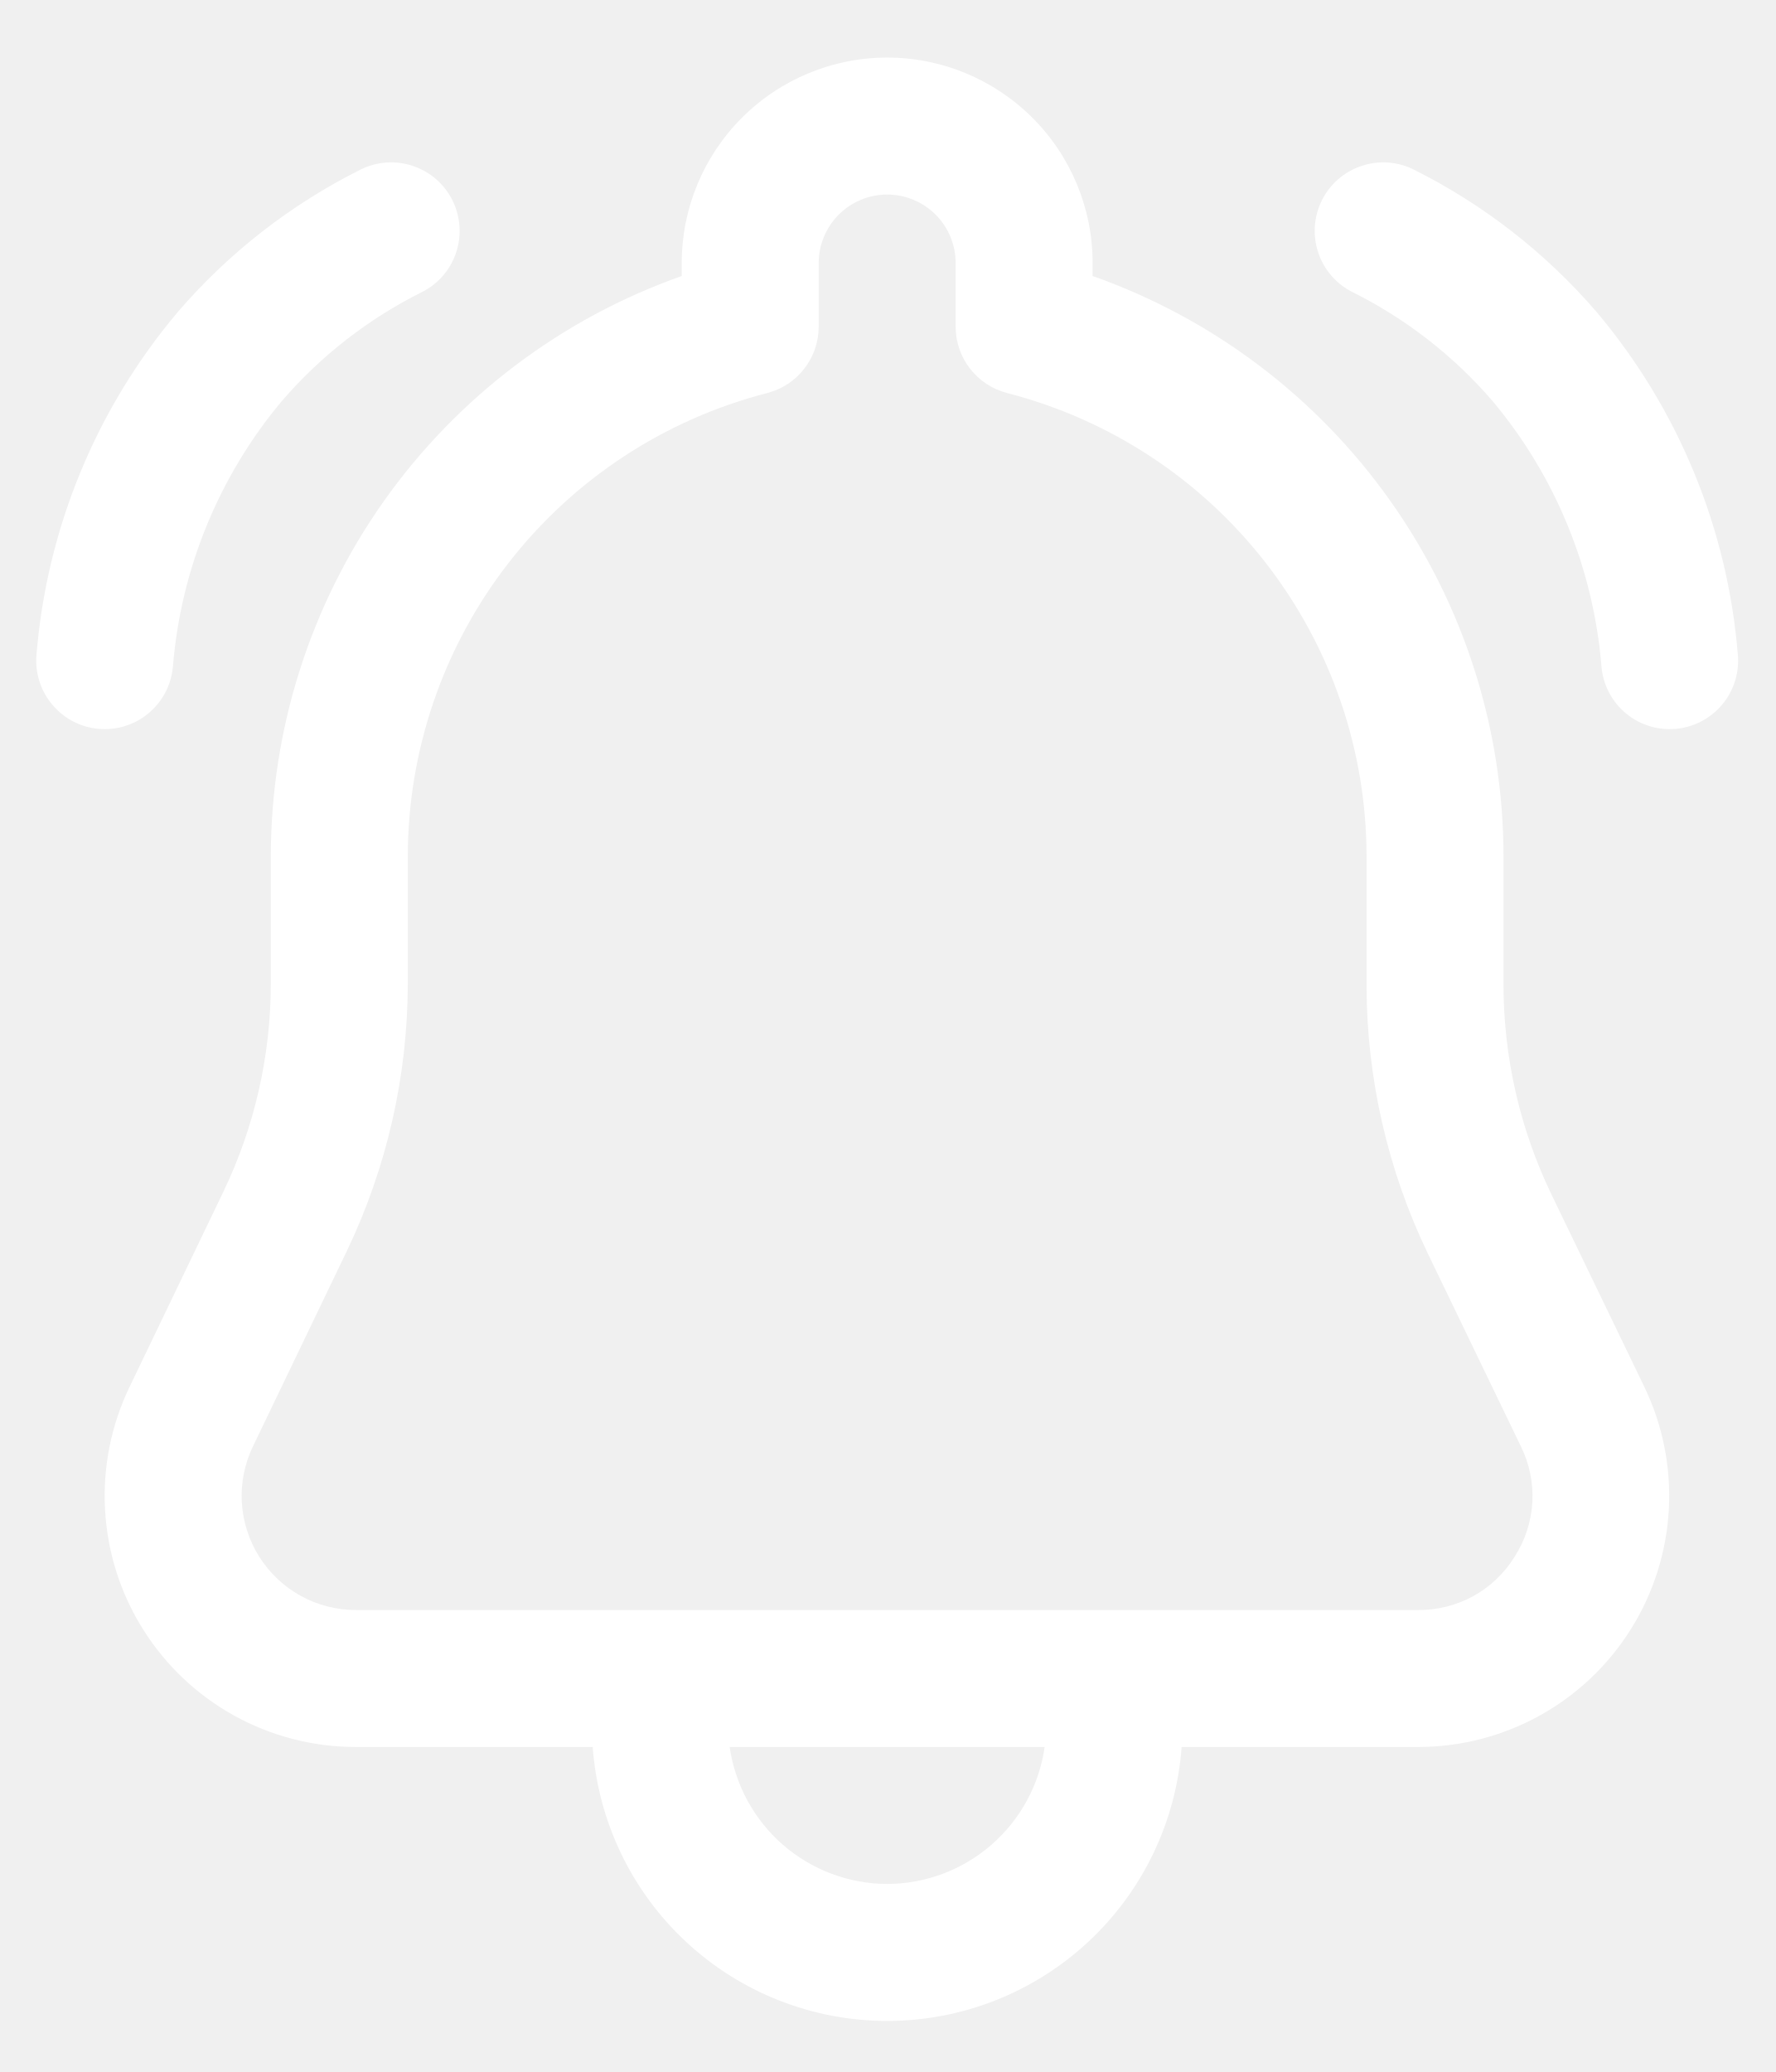
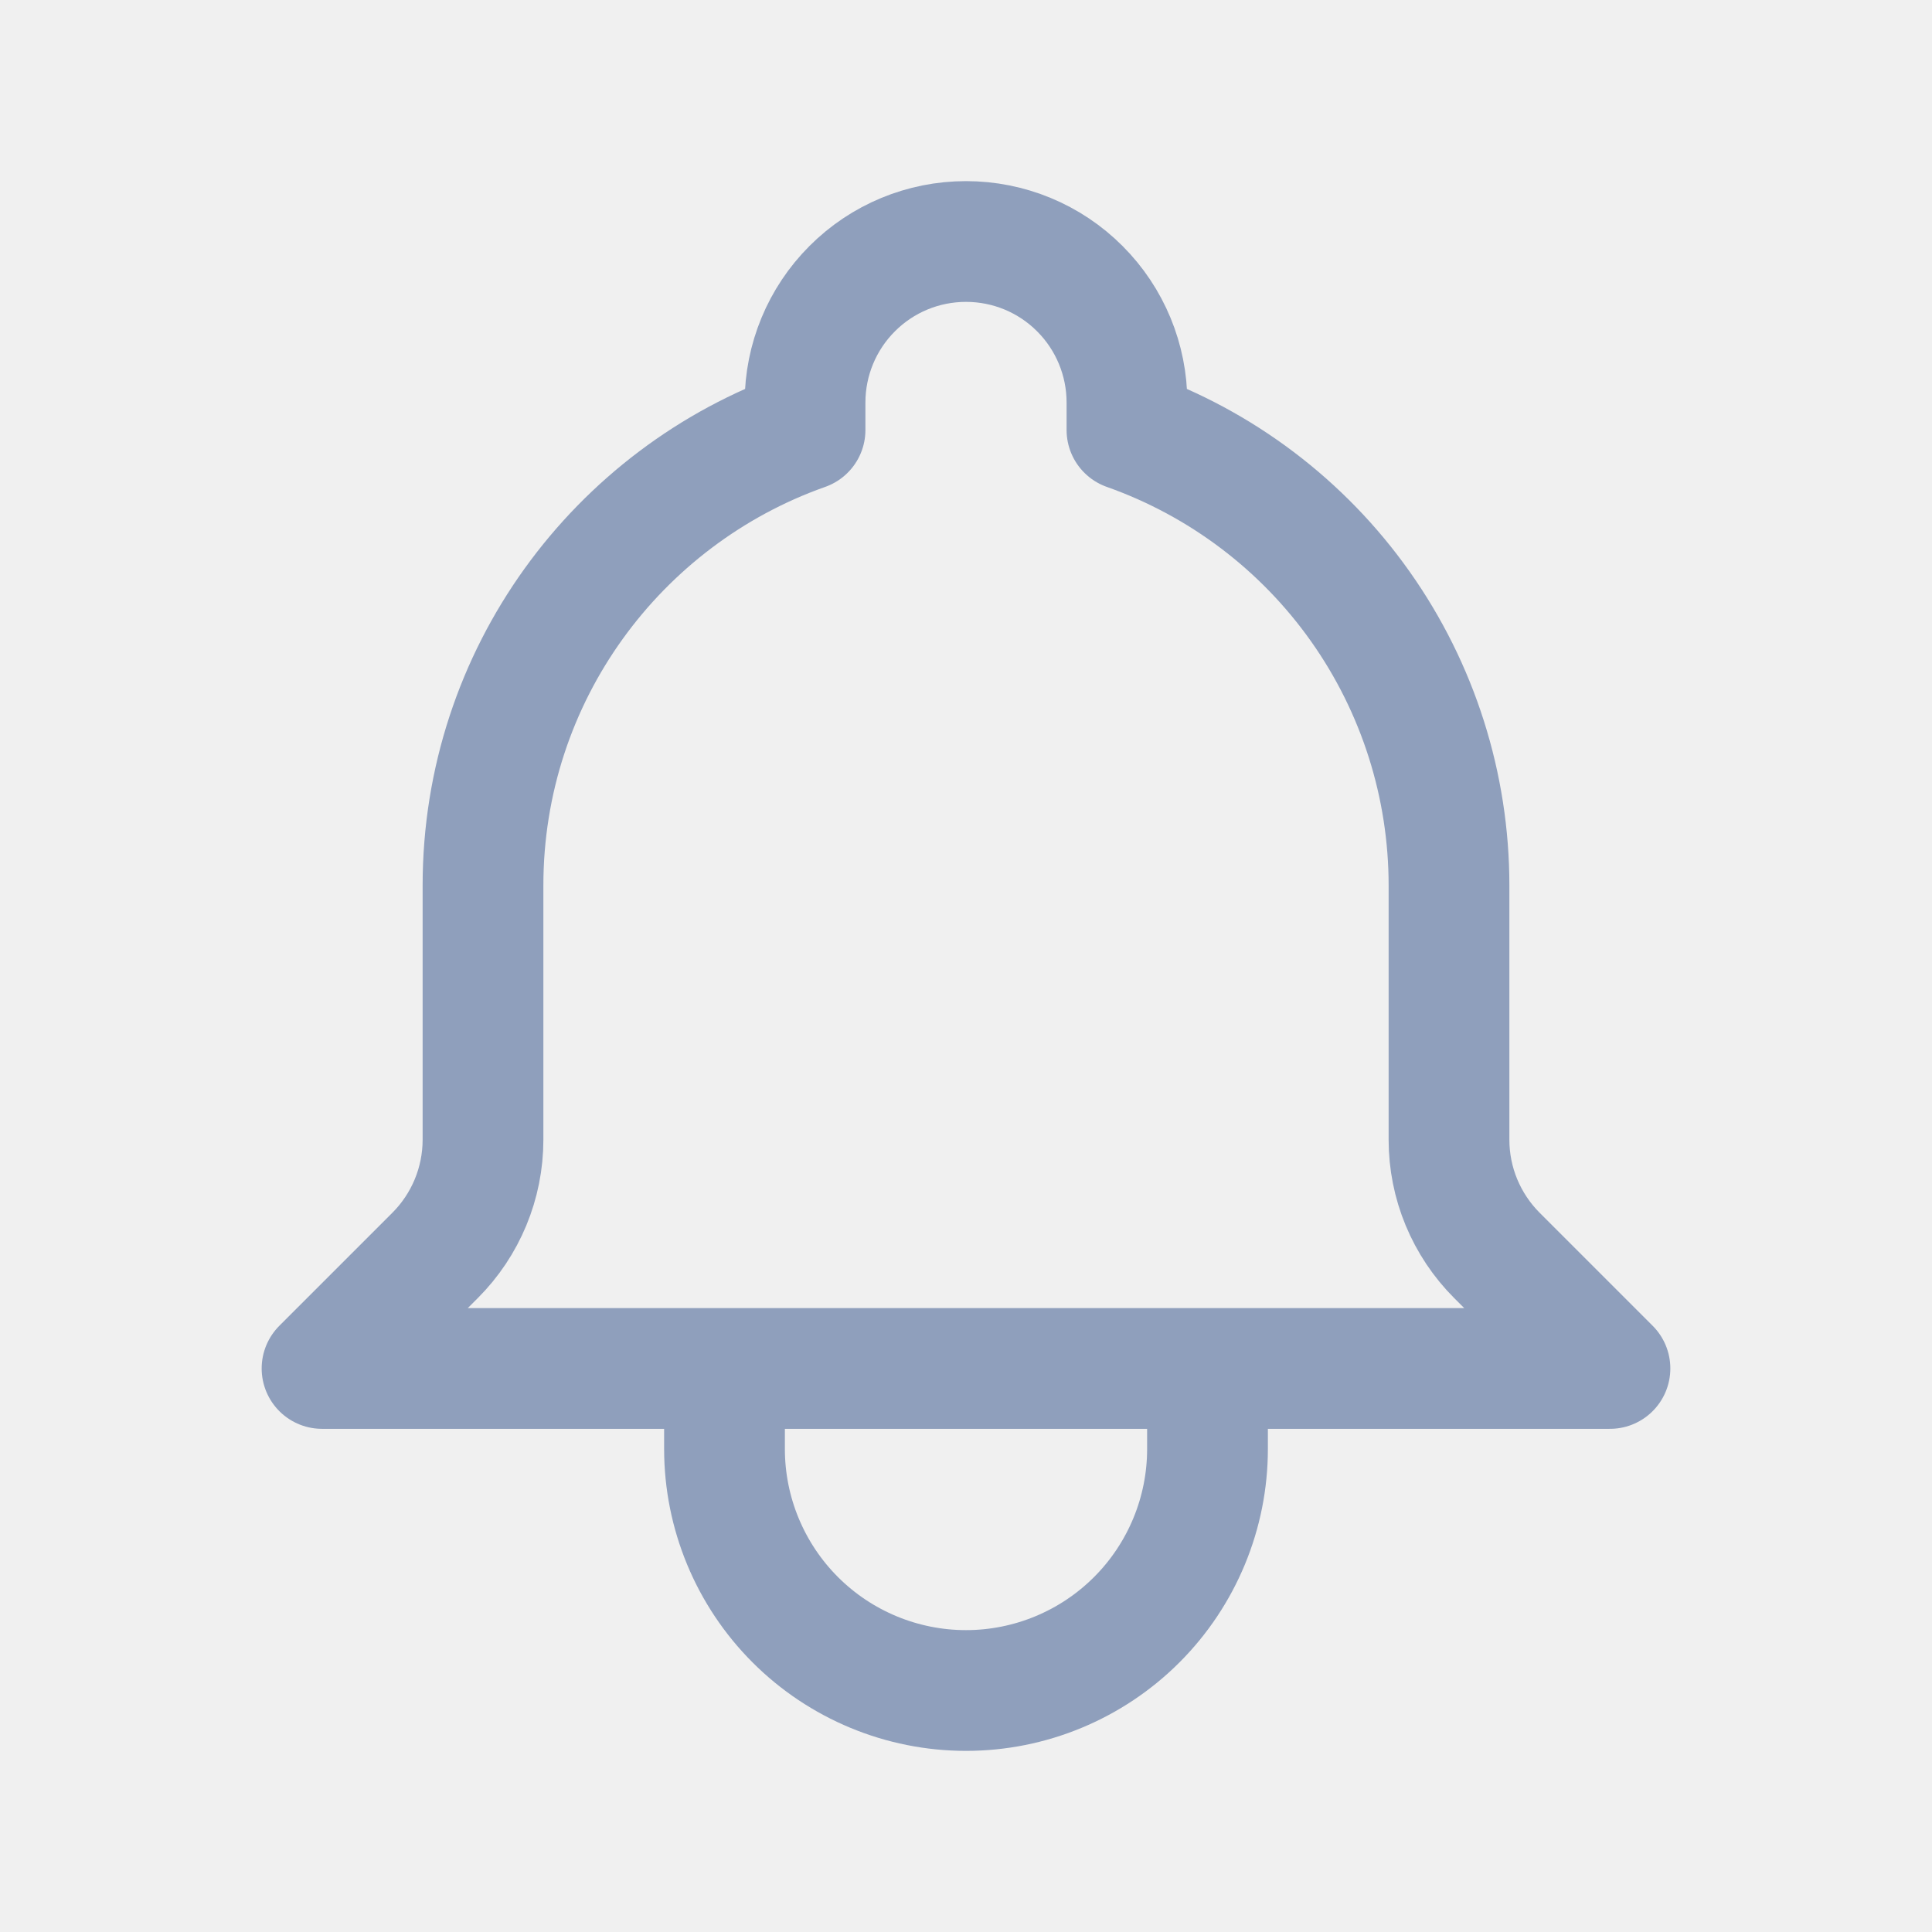
- <svg xmlns="http://www.w3.org/2000/svg" width="24" height="28" viewBox="0 0 24 28" fill="none">
-   <path d="M20.963 16.133C20.541 15.254 20.321 14.292 20.319 13.317V11.576C20.319 9.854 19.785 8.175 18.79 6.77C17.796 5.365 16.39 4.303 14.766 3.73V3.555C14.766 2.818 14.474 2.112 13.953 1.592C13.432 1.071 12.726 0.778 11.99 0.778C11.253 0.778 10.547 1.071 10.026 1.592C9.506 2.112 9.213 2.818 9.213 3.555V3.73C7.59 4.303 6.184 5.365 5.189 6.77C4.195 8.175 3.66 9.854 3.66 11.576V13.294C3.659 14.265 3.441 15.224 3.021 16.1L1.75 18.744C1.501 19.261 1.387 19.833 1.42 20.406C1.452 20.98 1.629 21.535 1.935 22.021C2.241 22.507 2.664 22.908 3.167 23.185C3.67 23.463 4.234 23.608 4.808 23.608H8.01C8.083 24.613 8.534 25.555 9.272 26.241C10.01 26.928 10.981 27.31 11.99 27.31C12.998 27.31 13.969 26.928 14.707 26.241C15.445 25.555 15.896 24.613 15.969 23.608H19.165C19.739 23.608 20.304 23.462 20.807 23.184C21.31 22.906 21.733 22.505 22.039 22.018C22.344 21.532 22.521 20.976 22.553 20.402C22.585 19.829 22.471 19.256 22.221 18.739L20.963 16.133ZM11.99 25.459C11.472 25.457 10.972 25.27 10.581 24.93C10.19 24.59 9.935 24.12 9.861 23.608H14.118C14.045 24.12 13.789 24.59 13.398 24.93C13.008 25.27 12.508 25.457 11.99 25.459ZM20.471 21.034C20.334 21.257 20.142 21.441 19.913 21.568C19.684 21.694 19.426 21.759 19.165 21.757H4.808C4.548 21.757 4.291 21.691 4.063 21.565C3.834 21.439 3.642 21.256 3.503 21.036C3.364 20.815 3.283 20.562 3.268 20.302C3.253 20.042 3.305 19.782 3.418 19.547L4.689 16.902C5.228 15.775 5.509 14.543 5.511 13.294V11.576C5.512 10.141 5.989 8.746 6.869 7.612C7.748 6.478 8.98 5.668 10.37 5.311C10.569 5.259 10.745 5.144 10.87 4.981C10.996 4.819 11.064 4.62 11.064 4.415V3.555C11.064 3.309 11.162 3.074 11.335 2.9C11.509 2.727 11.744 2.629 11.99 2.629C12.235 2.629 12.47 2.727 12.644 2.9C12.818 3.074 12.915 3.309 12.915 3.555V4.415C12.915 4.62 12.983 4.819 13.109 4.981C13.235 5.144 13.411 5.259 13.609 5.311C14.999 5.668 16.231 6.478 17.11 7.612C17.99 8.746 18.468 10.141 18.468 11.576V13.317C18.47 14.57 18.753 15.807 19.295 16.937L20.553 19.544C20.669 19.778 20.723 20.039 20.709 20.3C20.694 20.561 20.612 20.814 20.471 21.034Z" fill="white" />
-   <path d="M2.337 9.006C2.445 7.686 2.96 6.432 3.811 5.417C4.338 4.806 4.981 4.306 5.704 3.946C5.923 3.836 6.089 3.643 6.165 3.41C6.242 3.177 6.223 2.924 6.113 2.704C6.003 2.485 5.811 2.319 5.578 2.242C5.346 2.164 5.092 2.182 4.872 2.292C3.932 2.762 3.094 3.414 2.408 4.21C1.301 5.519 0.632 7.141 0.493 8.849C0.472 9.094 0.549 9.337 0.708 9.524C0.866 9.712 1.092 9.829 1.337 9.85C1.363 9.852 1.39 9.853 1.416 9.853C1.648 9.853 1.871 9.766 2.041 9.609C2.212 9.452 2.317 9.237 2.337 9.006Z" fill="white" />
-   <path d="M19.107 2.292C18.888 2.182 18.634 2.164 18.401 2.242C18.169 2.319 17.976 2.485 17.866 2.704C17.756 2.924 17.737 3.177 17.814 3.41C17.891 3.643 18.057 3.836 18.276 3.946C18.998 4.306 19.642 4.806 20.169 5.417C21.02 6.432 21.535 7.686 21.643 9.006C21.662 9.237 21.767 9.452 21.938 9.609C22.108 9.766 22.332 9.853 22.563 9.853C22.59 9.853 22.616 9.852 22.643 9.85C22.887 9.829 23.114 9.712 23.272 9.524C23.43 9.337 23.507 9.094 23.486 8.849C23.348 7.141 22.678 5.519 21.572 4.21C20.885 3.414 20.047 2.762 19.107 2.292Z" fill="white" />
+ <svg xmlns="http://www.w3.org/2000/svg" width="16" height="16" viewBox="0 0 16 16" fill="none">
+   <path d="M10 11.333H13.333L12.397 10.397C12.271 10.271 12.171 10.121 12.103 9.957C12.035 9.793 12 9.617 12 9.439V7.333C12 6.506 11.744 5.699 11.266 5.023C10.789 4.348 10.113 3.837 9.333 3.561V3.333C9.333 2.98 9.193 2.641 8.943 2.391C8.693 2.14 8.354 2 8 2C7.646 2 7.307 2.14 7.057 2.391C6.807 2.641 6.667 2.98 6.667 3.333V3.561C5.113 4.11 4 5.592 4 7.333V9.439C4 9.798 3.857 10.143 3.603 10.397L2.667 11.333H6M10 11.333V12C10 12.53 9.789 13.039 9.414 13.414C9.039 13.789 8.53 14 8 14C7.47 14 6.961 13.789 6.586 13.414C6.211 13.039 6 12.53 6 12V11.333M10 11.333H6" stroke="#8F9FBC" stroke-linecap="round" stroke-linejoin="round" />
</svg>
